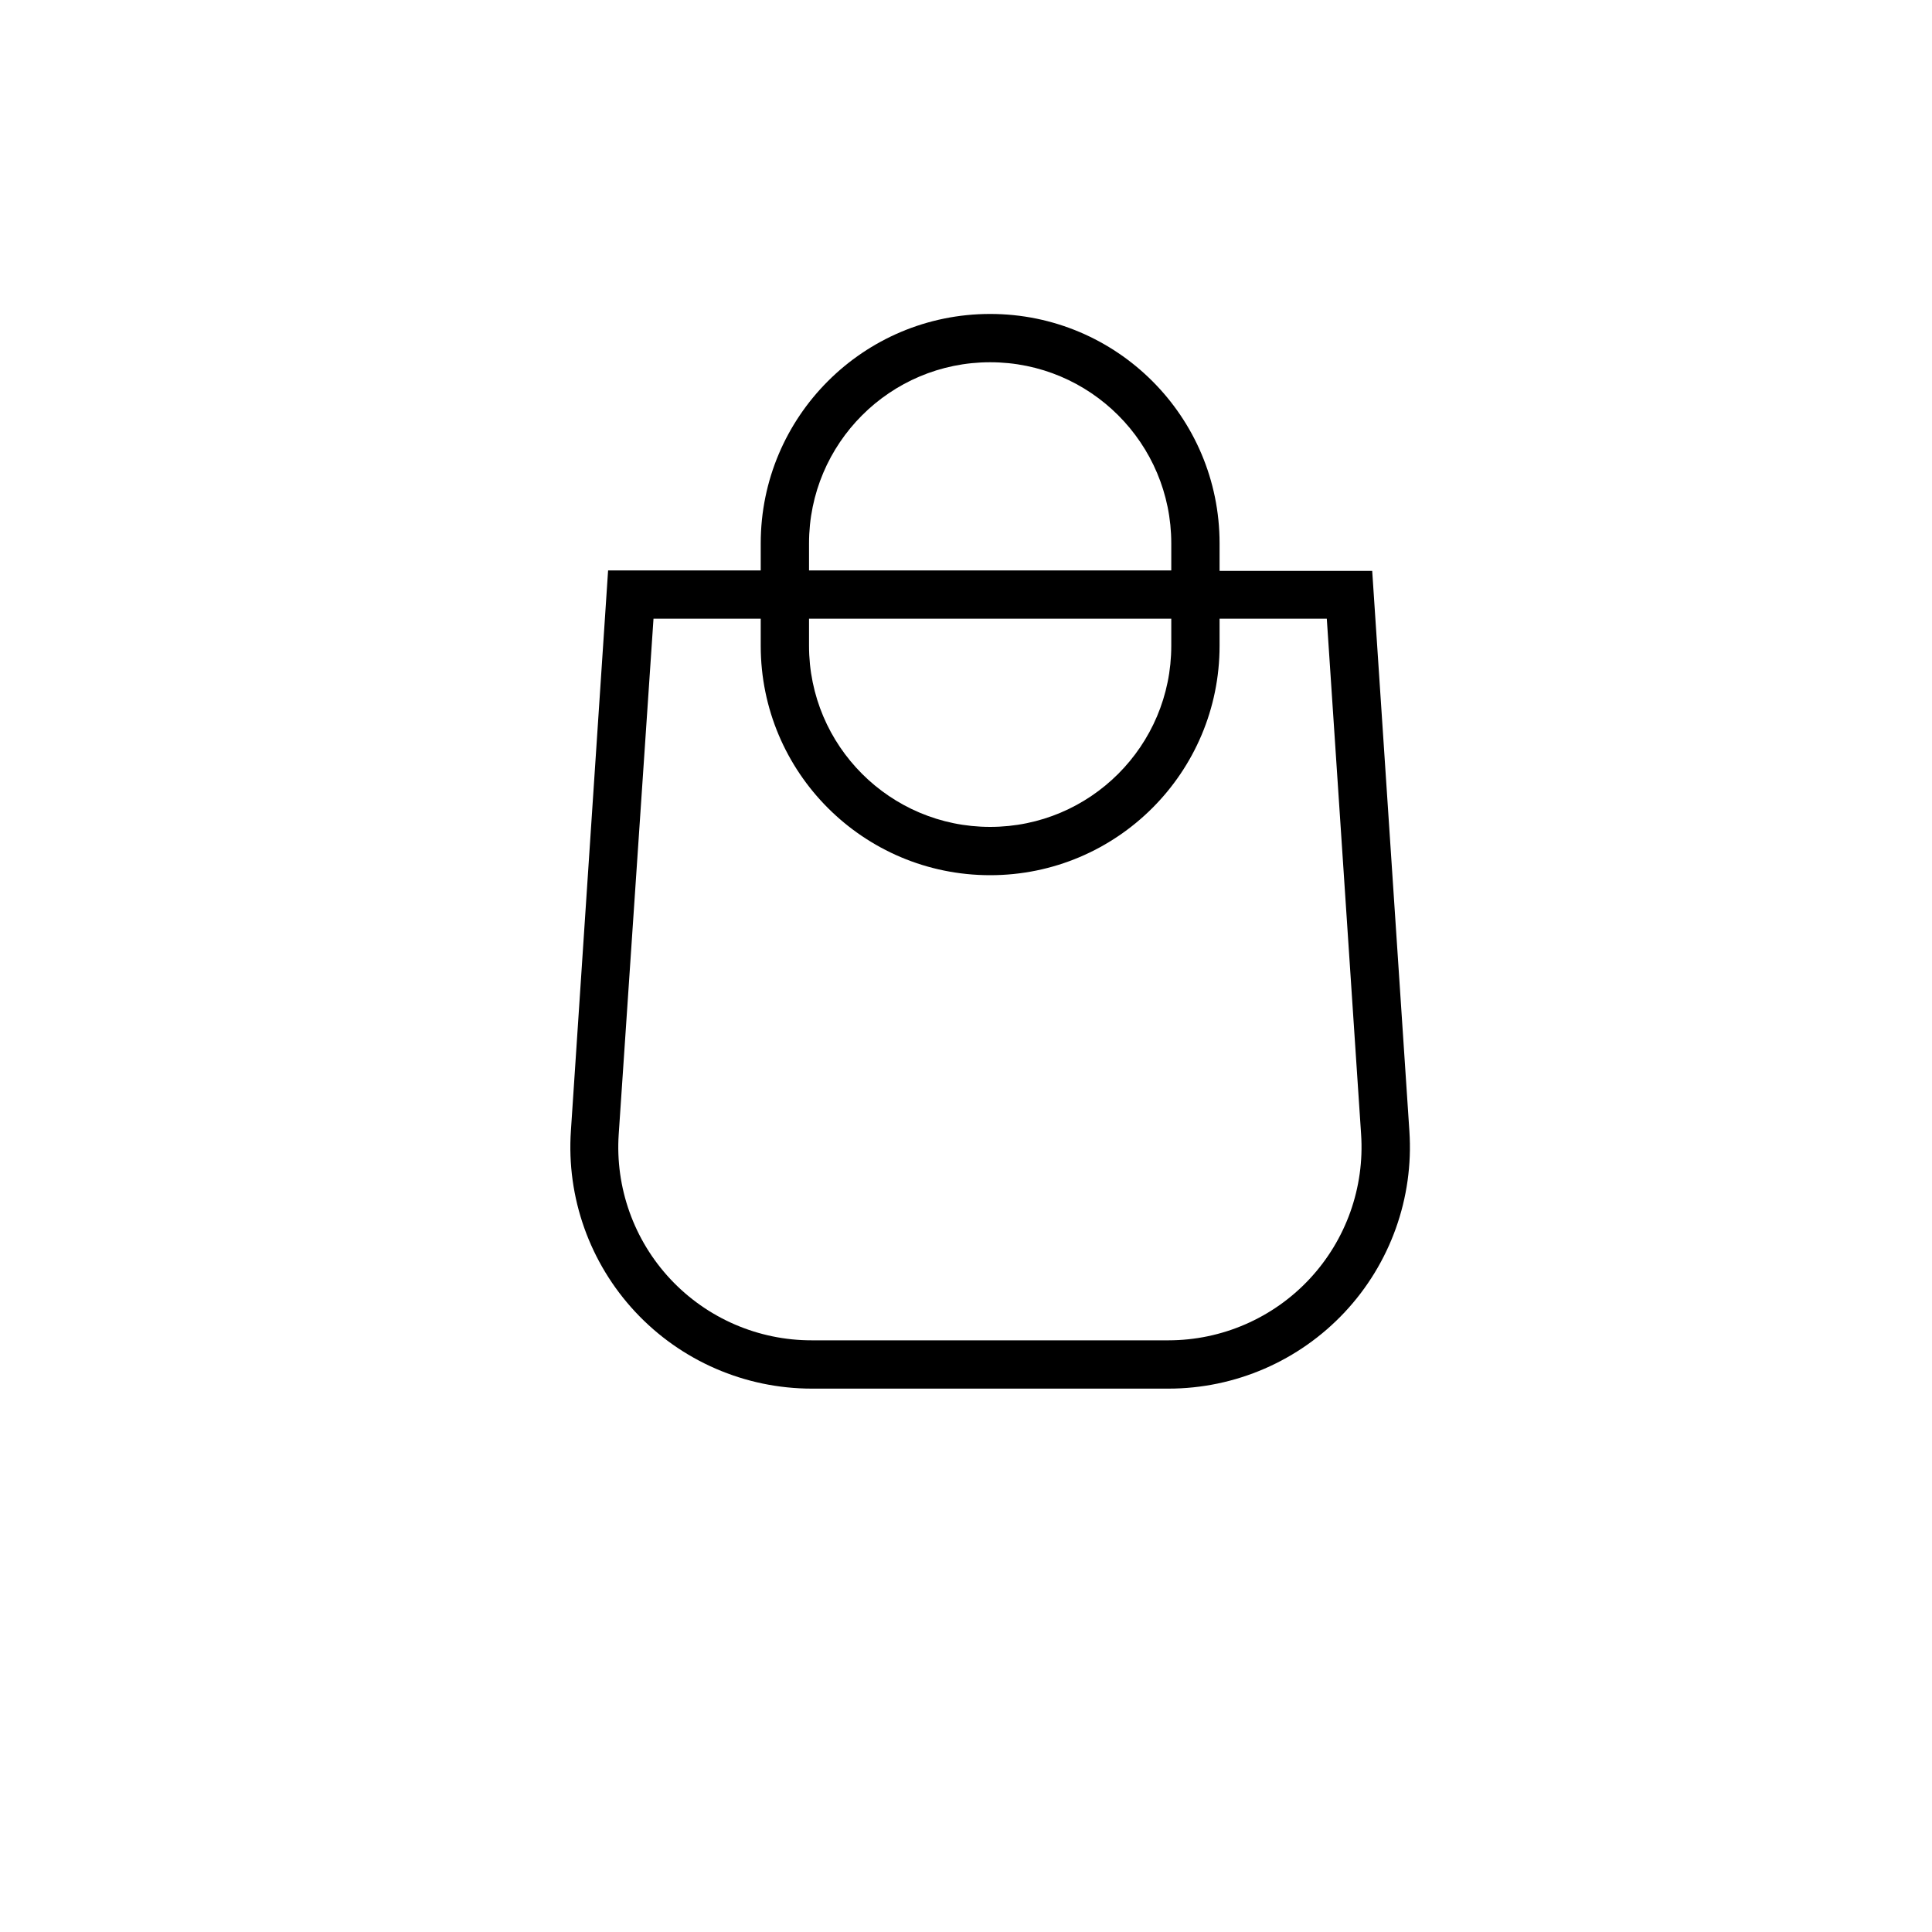
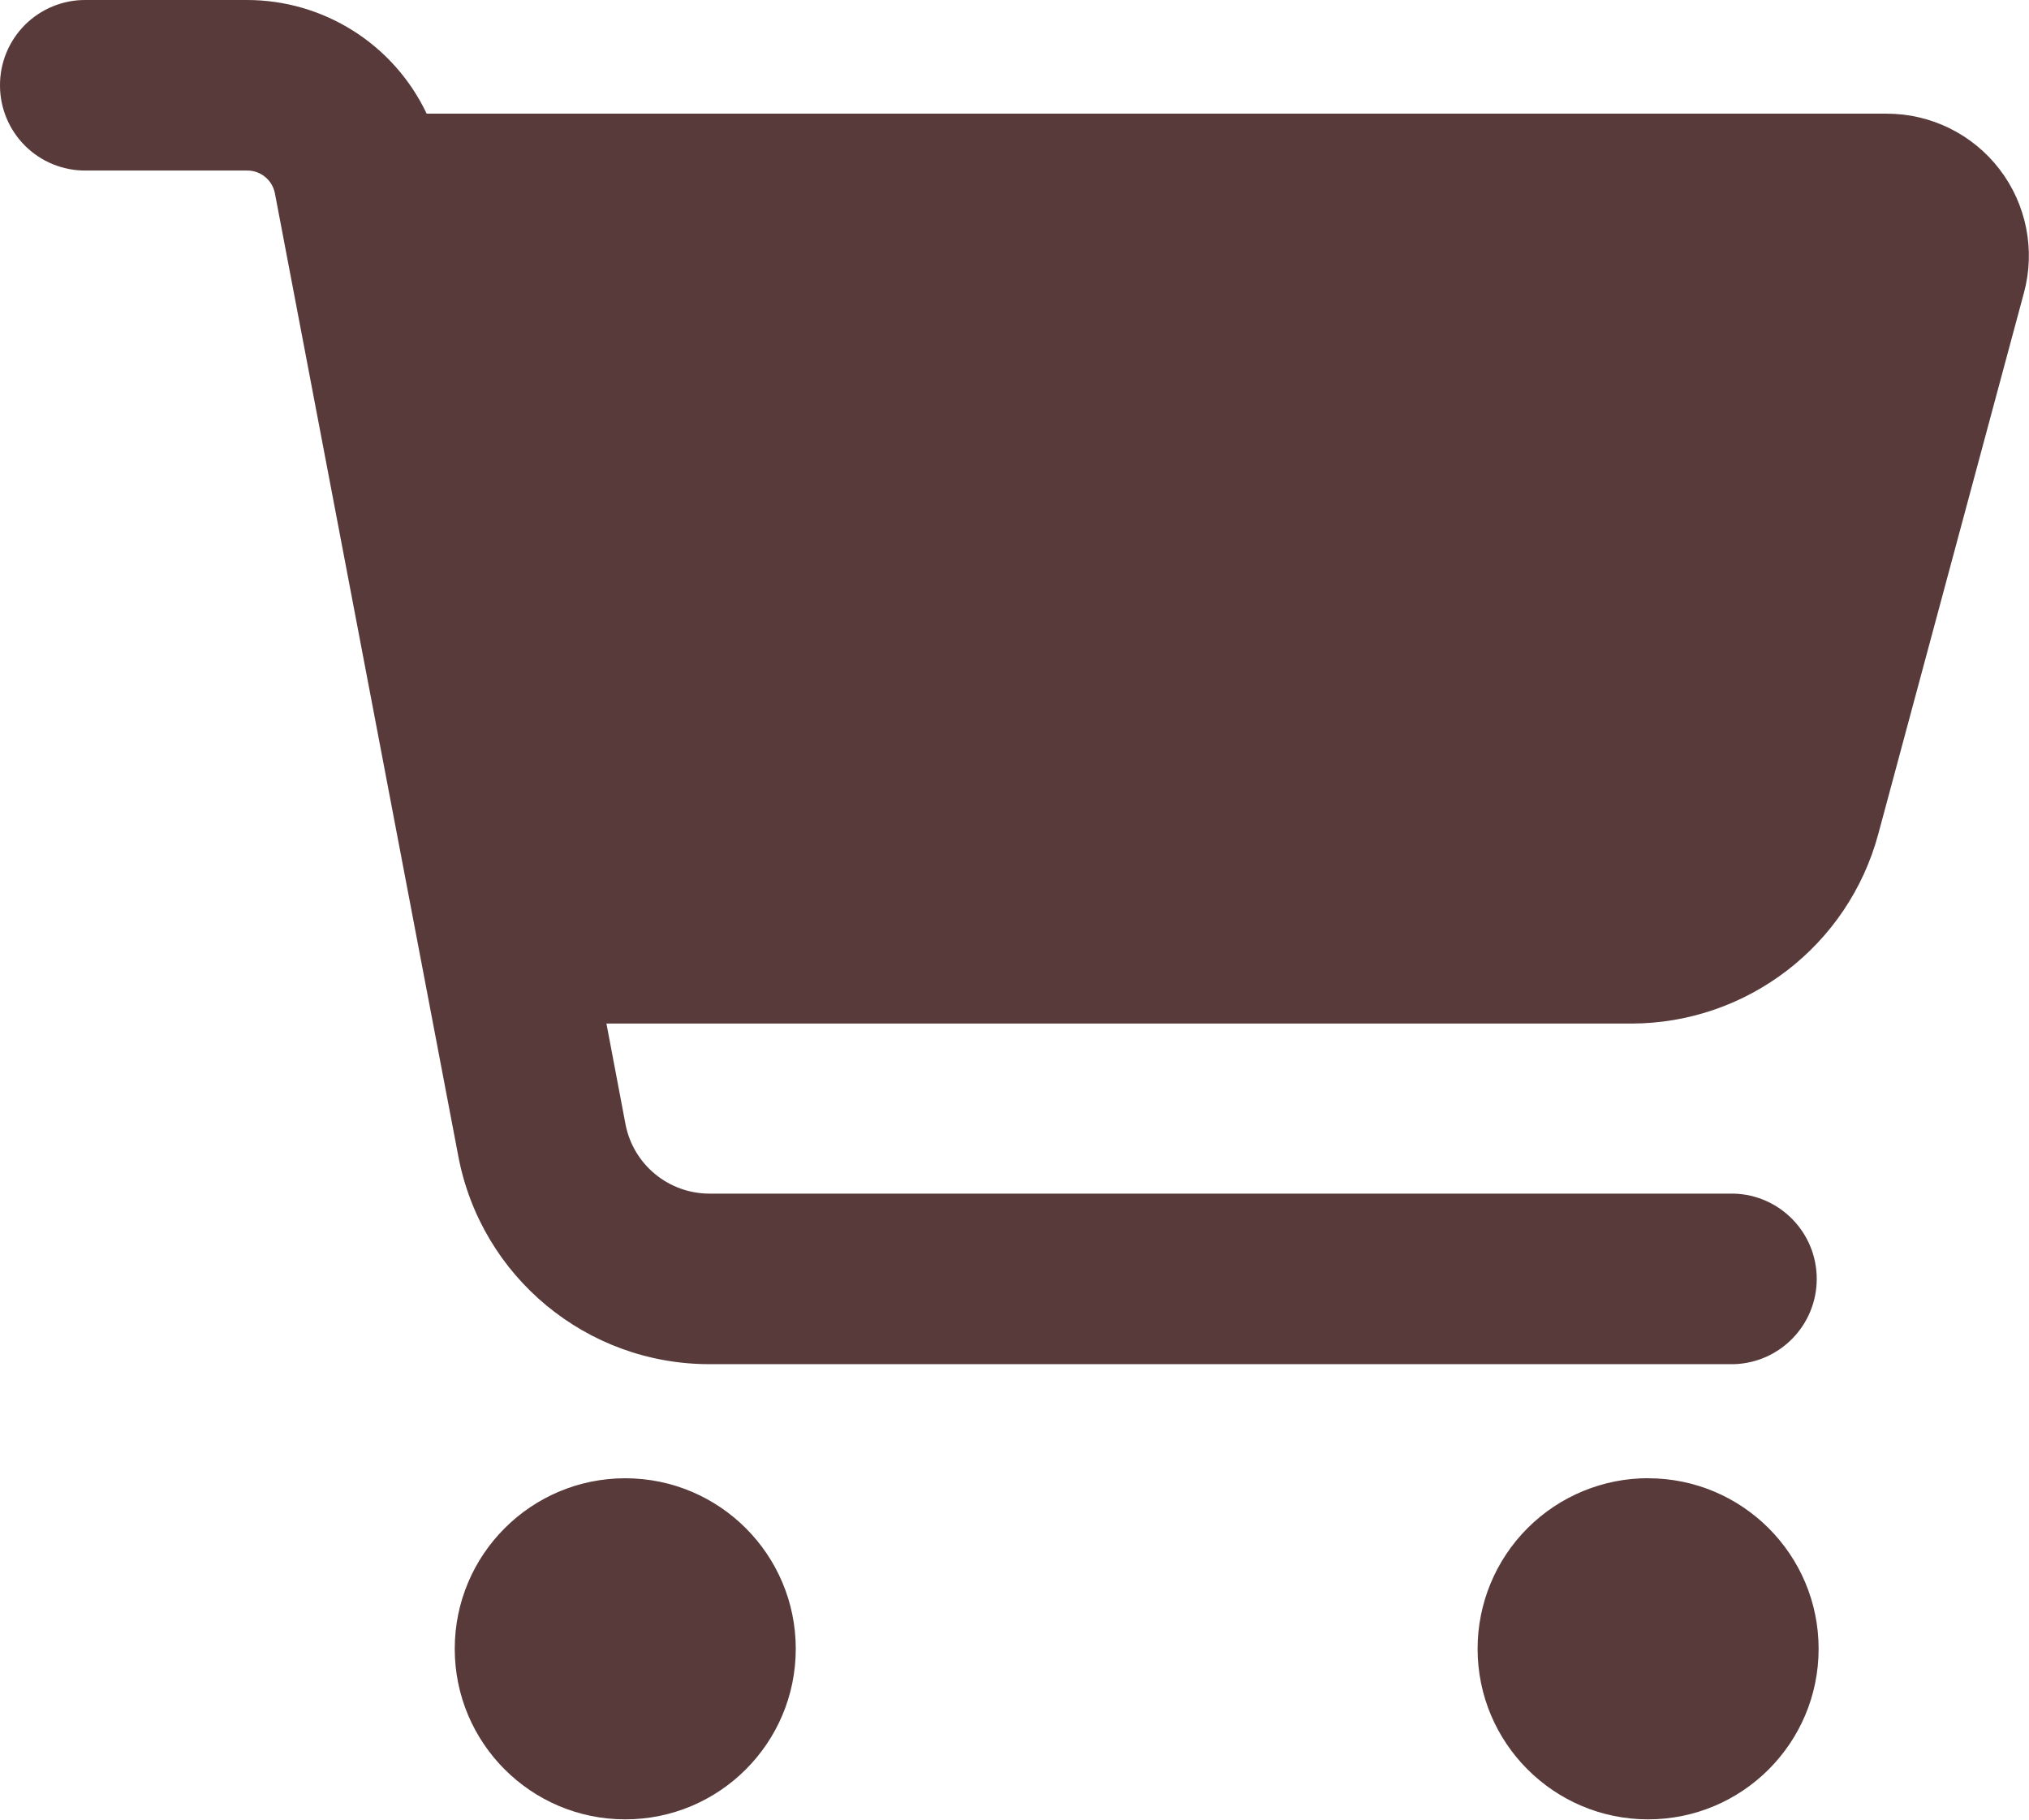
- <svg xmlns="http://www.w3.org/2000/svg" fill="none" class="icon icon-cart" viewBox="0 0 40 40">
-   <path fill="currentColor" fill-rule="evenodd" d="M20.5 6.5a4.75 4.75 0 0 0-4.75 4.75v.56h-3.16l-.77 11.6a5 5 0 0 0 4.99 5.34h7.38a5 5 0 0 0 4.99-5.33l-.77-11.6h-3.16v-.57A4.75 4.75 0 0 0 20.5 6.5m3.75 5.31v-.56a3.75 3.75 0 1 0-7.5 0v.56zm-7.5 1h7.5v.56a3.75 3.75 0 1 1-7.5 0zm-1 0v.56a4.75 4.75 0 1 0 9.5 0v-.56h2.22l.71 10.67a4 4 0 0 1-3.99 4.27h-7.38a4 4 0 0 1-4-4.27l.72-10.67z" />
+ <svg xmlns="http://www.w3.org/2000/svg" width="28.904" height="25.912" viewBox="0 0 28.904 25.912">
+   <path id="cart-shopping-solid" d="M0,1.215A1.212,1.212,0,0,1,1.215,0h2.3A2.834,2.834,0,0,1,6.078,1.619h20.8A2.023,2.023,0,0,1,28.832,4.17l-2.075,7.708a3.649,3.649,0,0,1-3.517,2.7H8.639l.273,1.442A1.219,1.219,0,0,0,10.107,17H24.7a1.215,1.215,0,0,1,0,2.429H10.107a3.64,3.64,0,0,1-3.578-2.961L3.917,2.758a.4.4,0,0,0-.4-.329h-2.3A1.212,1.212,0,0,1,0,1.215ZM6.478,23.483a2.429,2.429,0,1,1,2.429,2.429A2.429,2.429,0,0,1,6.478,23.483Zm17-2.429a2.429,2.429,0,1,1-2.429,2.429A2.429,2.429,0,0,1,23.483,21.053Z" fill="#583a3a" />
</svg>
